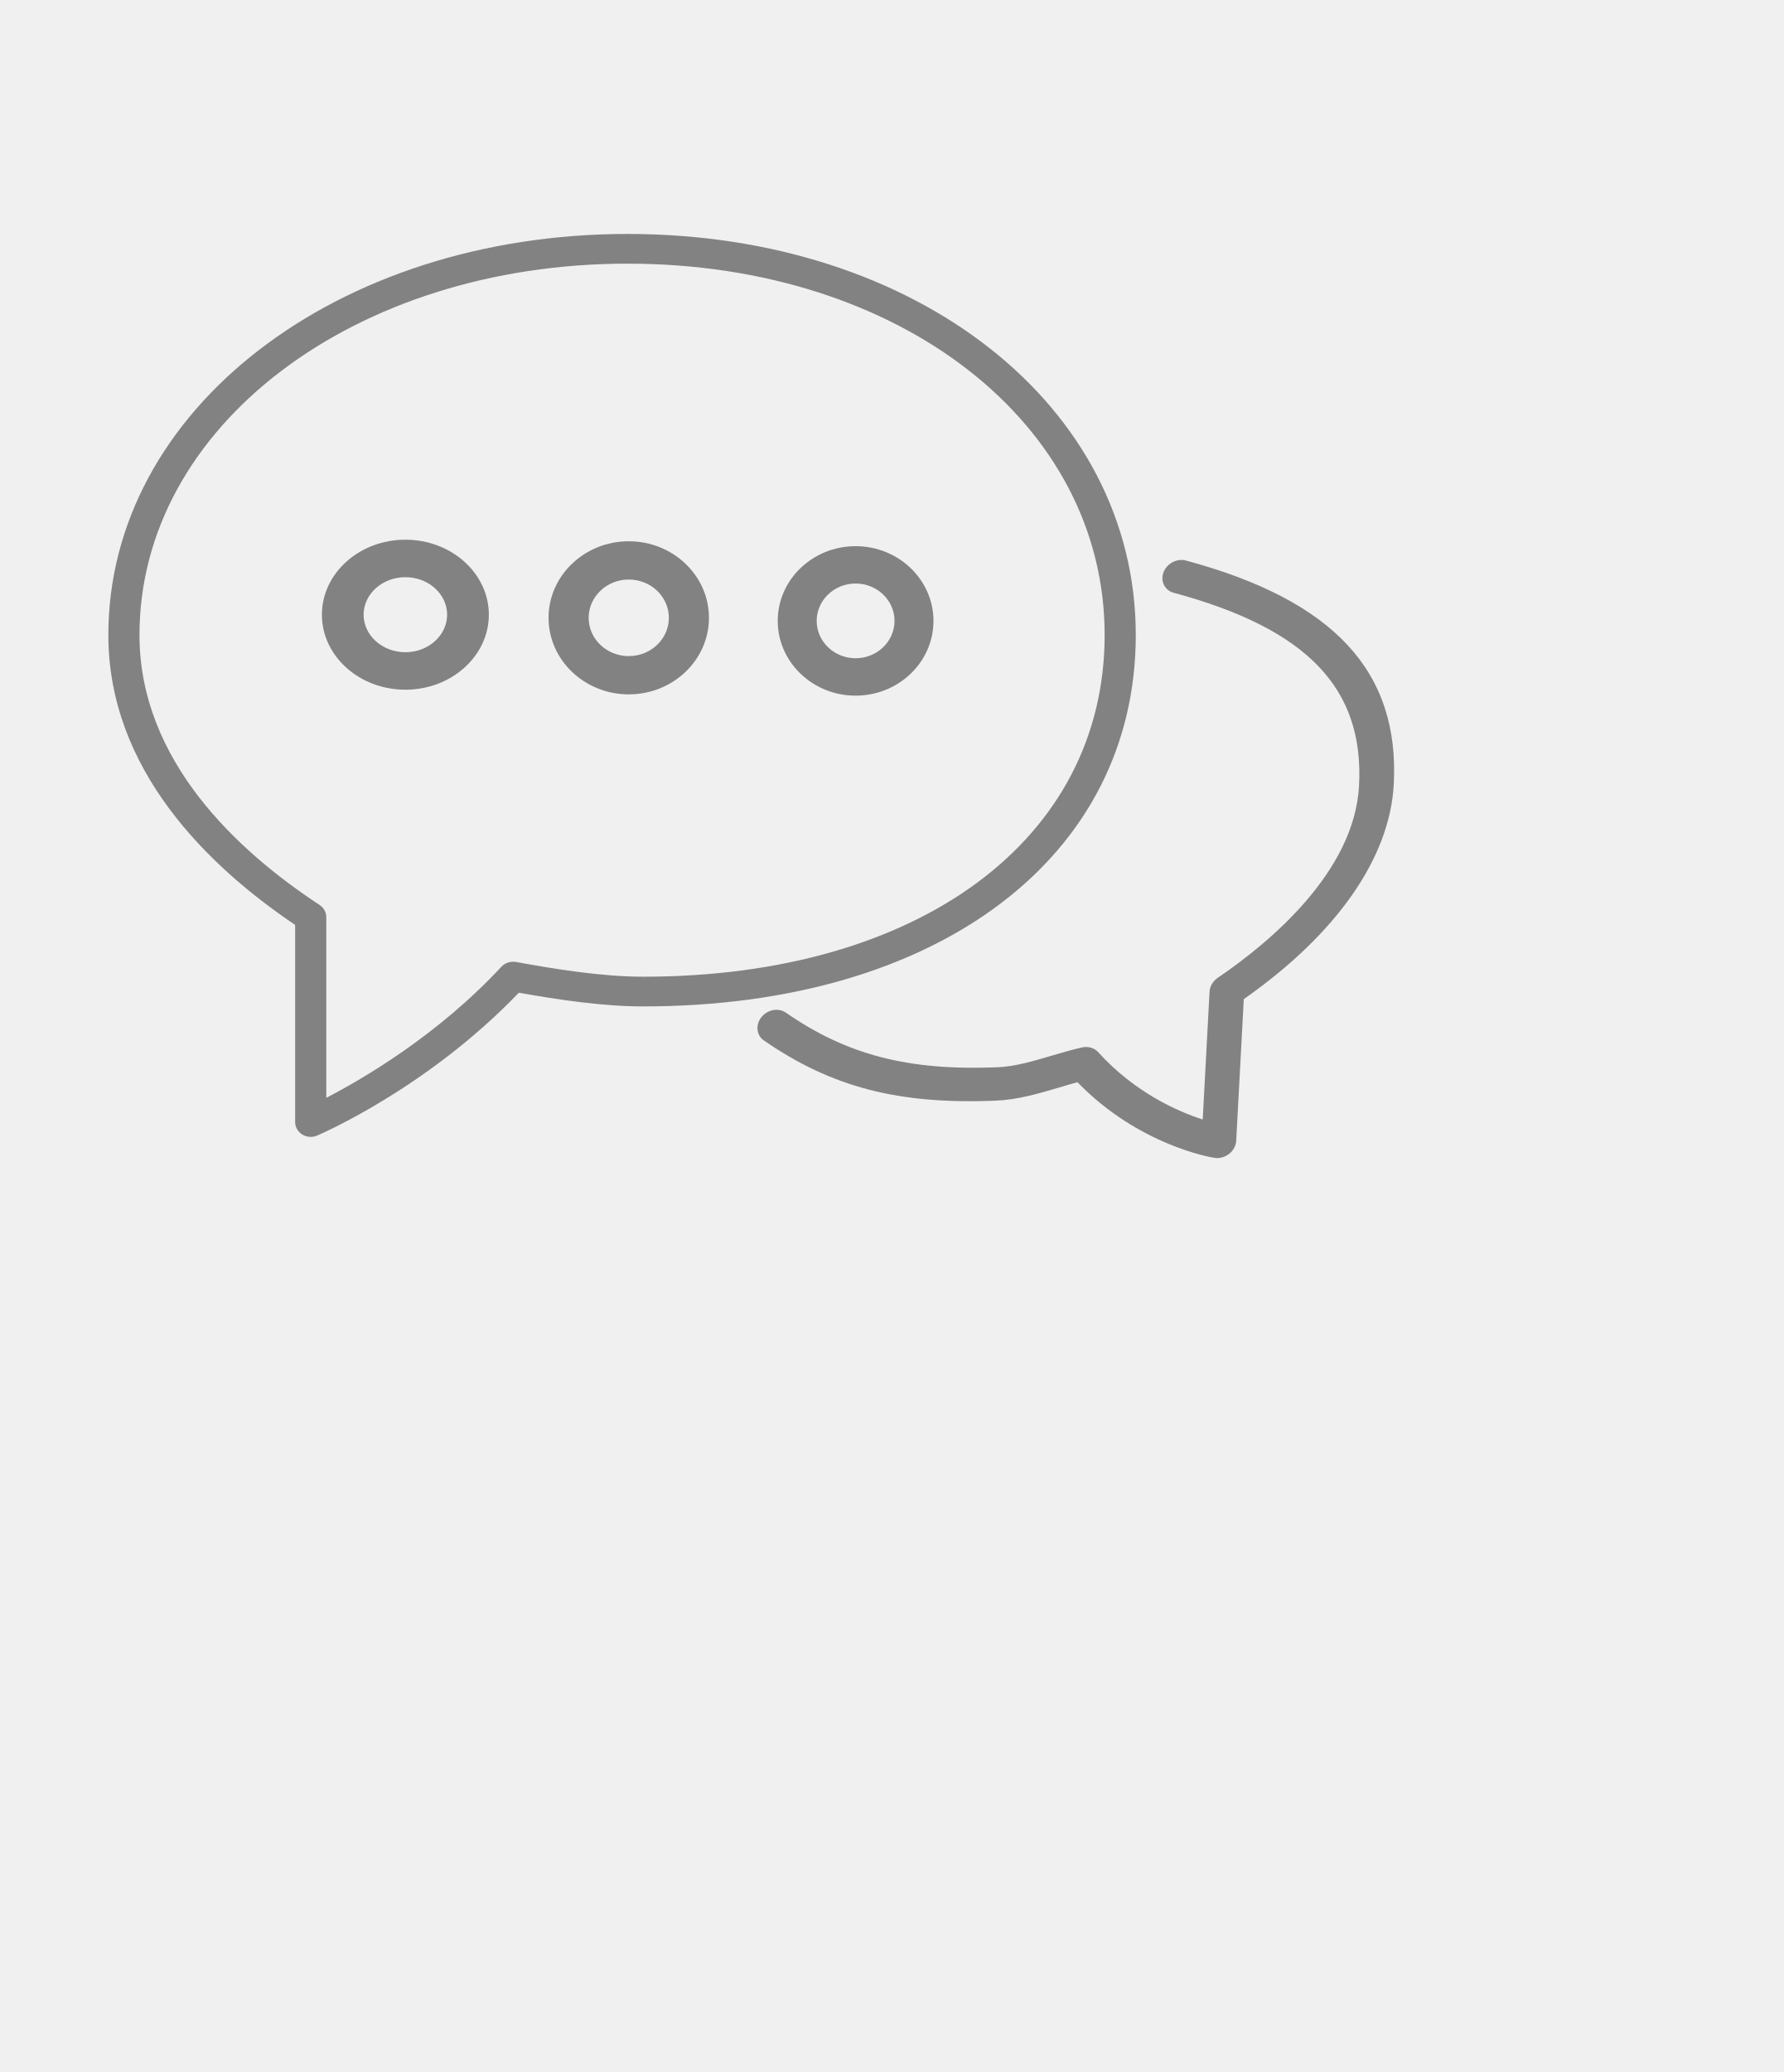
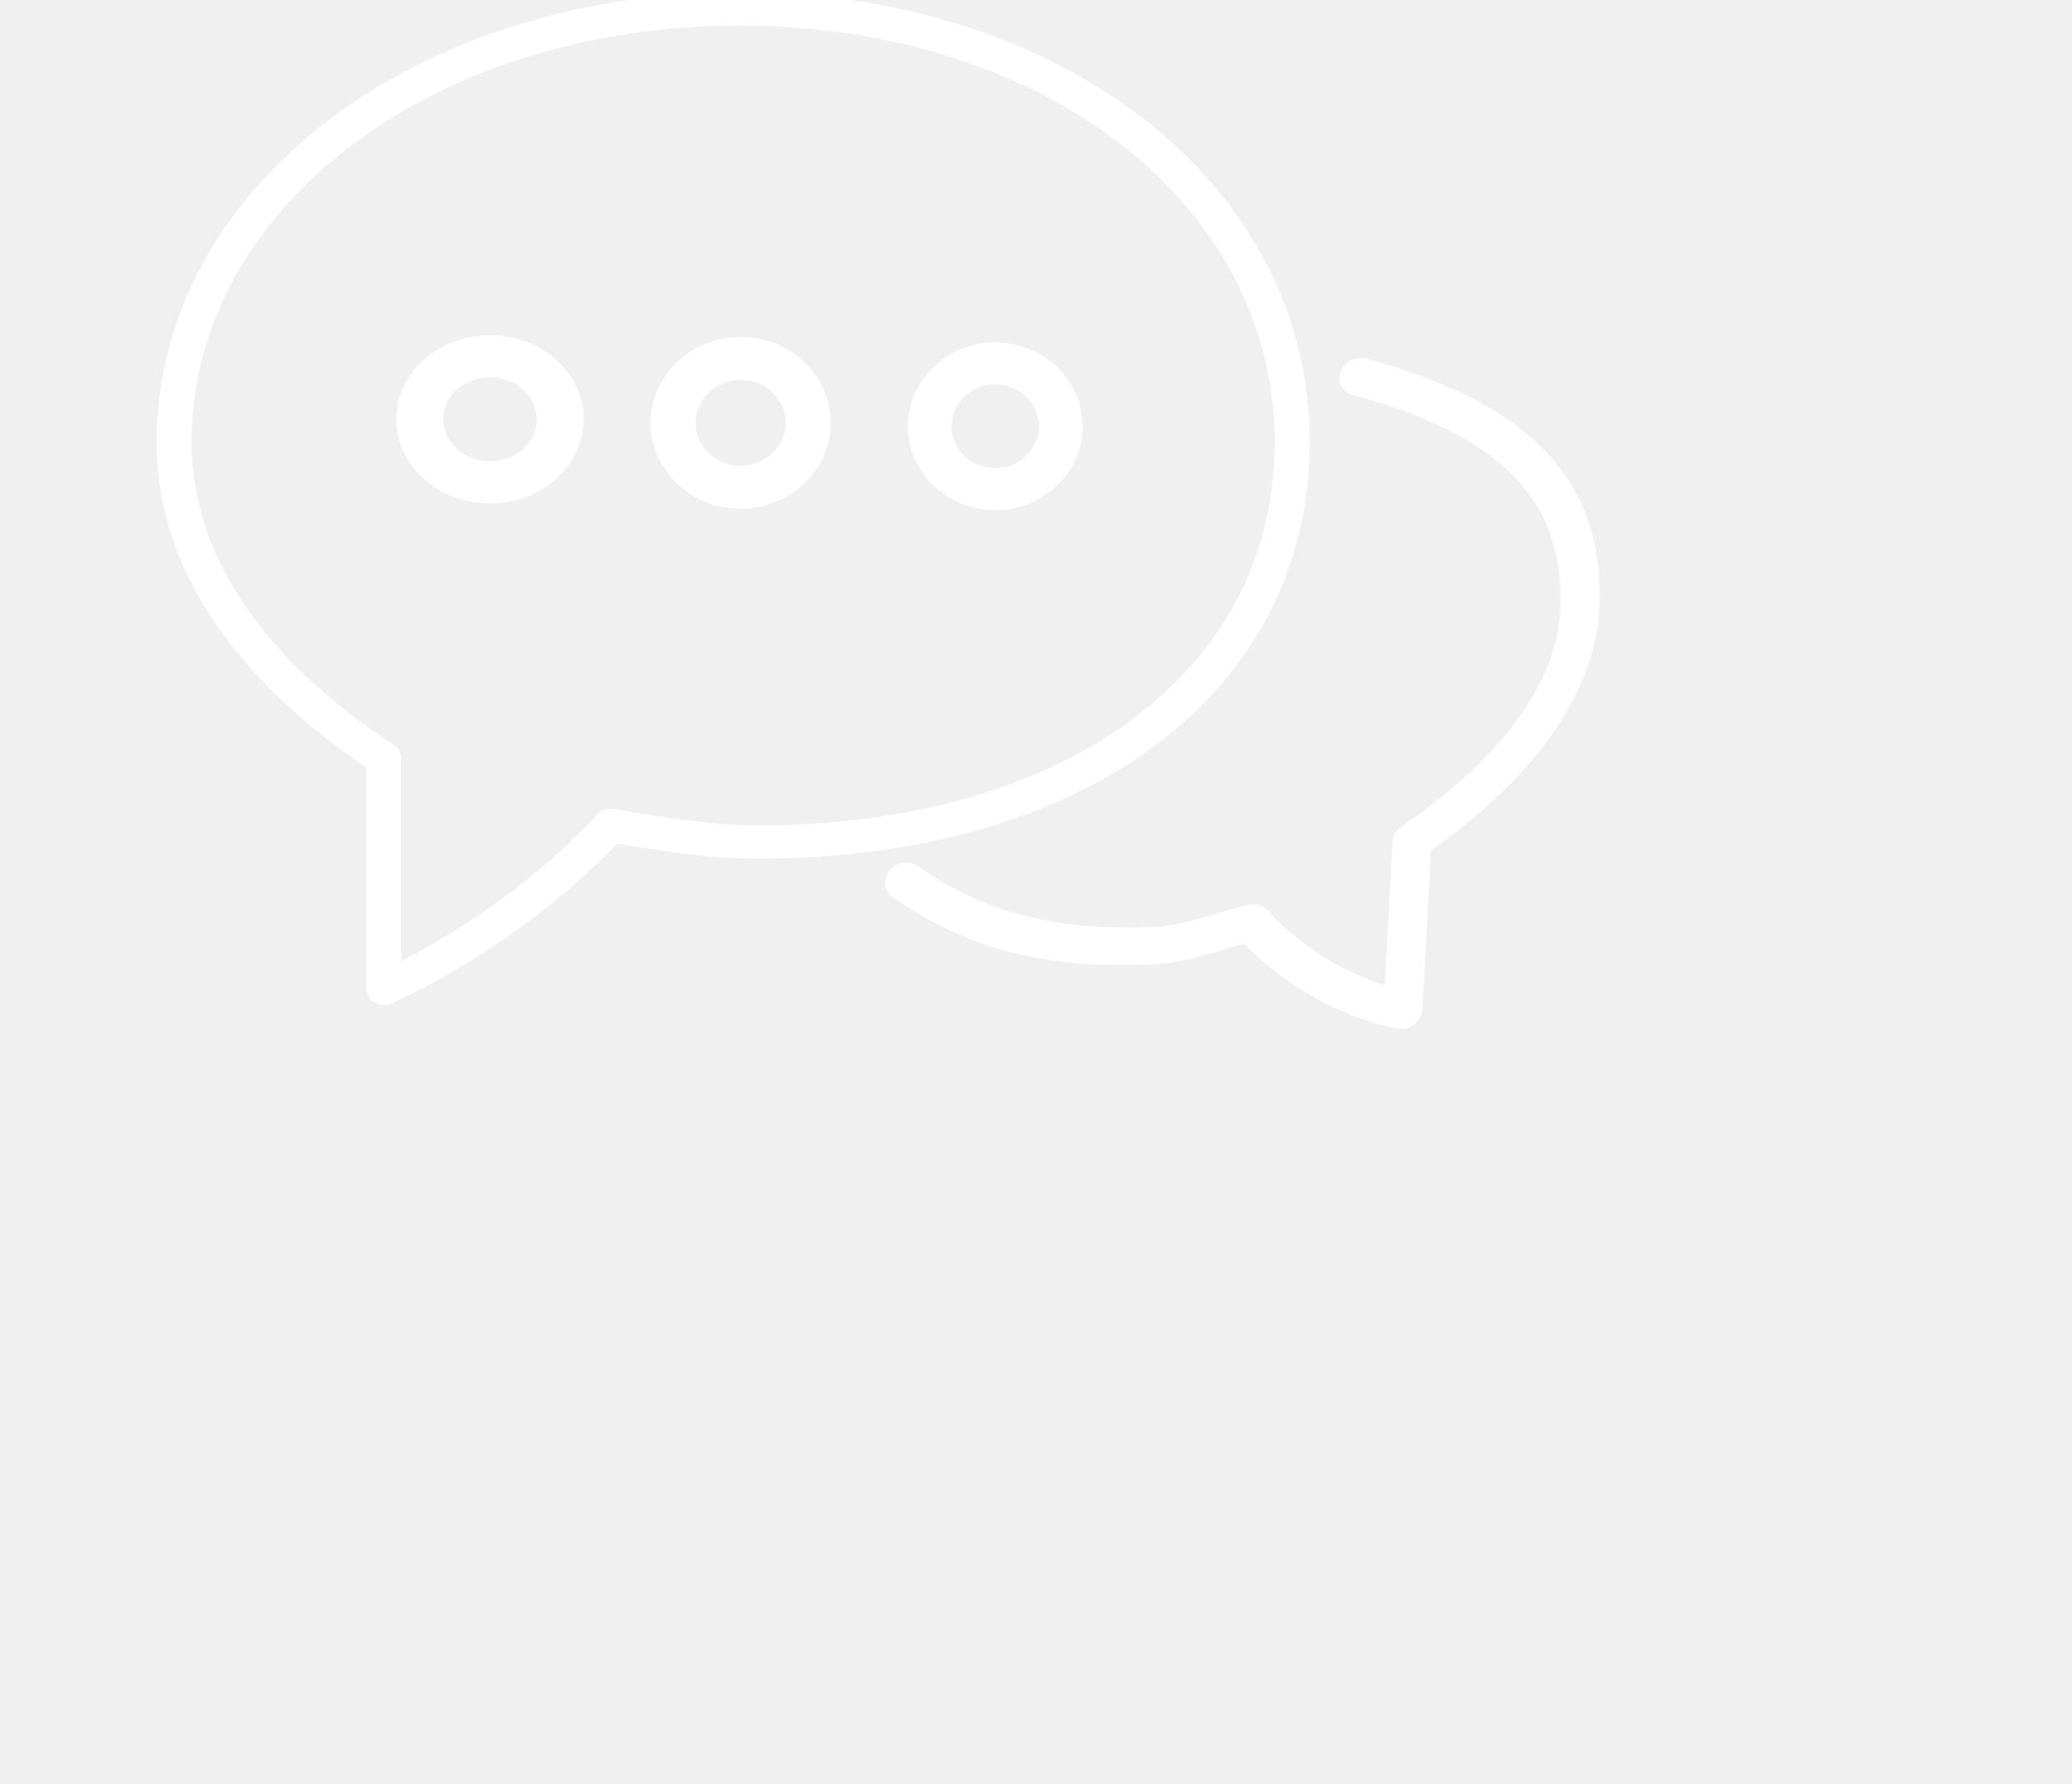
- <svg xmlns="http://www.w3.org/2000/svg" version="1.1" id="Layer_1" x="0px" y="0px" width="62px" height="72px" viewBox="-10 -10 92 82" enable-background="new 0 0 72 62" xml:space="preserve">
+ <svg xmlns="http://www.w3.org/2000/svg" version="1.1" id="Layer_1" x="0px" y="0px" width="72px" height="62px" viewBox="-10 -10 92 82" enable-background="new 0 0 72 62" xml:space="preserve">
  <defs id="defs17" />
  <g id="g12" transform="matrix(1.605745,0,0,1.531664,-4.412009,-10.29201)">
-     <path fill="#828282" d="m 34.61,10.952 c -0.29,-0.079 -0.61,0.096 -0.719,0.396 -0.108,0.3 0.038,0.608 0.326,0.69 4.285,1.21 6.121,3.213 5.954,6.497 -0.149,2.921 -2.907,5.303 -4.537,6.464 -0.157,0.112 -0.256,0.288 -0.265,0.474 l -0.219,4.297 c -0.798,-0.27 -2.182,-0.903 -3.361,-2.271 -0.123,-0.142 -0.318,-0.2 -0.513,-0.156 -0.321,0.076 -0.65,0.177 -0.983,0.28 -0.576,0.179 -1.171,0.364 -1.727,0.388 -2.862,0.124 -4.835,-0.409 -6.806,-1.839 -0.24,-0.173 -0.59,-0.103 -0.785,0.154 -0.196,0.259 -0.16,0.607 0.078,0.781 2.174,1.577 4.334,2.164 7.456,2.028 0.703,-0.031 1.372,-0.238 2.019,-0.439 0.201,-0.064 0.401,-0.126 0.599,-0.181 1.97,2.128 4.301,2.531 4.402,2.546 0.036,0.006 0.073,0.008 0.111,0.007 0.127,-0.006 0.255,-0.055 0.359,-0.142 0.136,-0.112 0.219,-0.275 0.227,-0.444 l 0.243,-4.764 c 2.984,-2.194 4.691,-4.753 4.817,-7.231 0.194,-3.8 -1.928,-6.194 -6.676,-7.535 z" id="path2" style="stroke-width:1.118" />
-     <path fill="#828282" d="M 33,13.458 C 33,5.762 25.982,-0.042 16.677,-0.042 7.325,-0.042 0,5.889 0,13.46 c 0,4.539 3.211,7.791 6,9.759 v 6.636 c 0,0.17 0.086,0.327 0.228,0.42 0.083,0.053 0.177,0.08 0.272,0.08 0.069,0 0.139,-0.015 0.205,-0.044 0.146,-0.065 3.559,-1.616 6.479,-4.809 1.265,0.235 2.696,0.461 3.994,0.461 9.463,0 15.822,-5.026 15.822,-12.505 z m -15.823,11.505 c -1.31,0 -2.799,-0.251 -4.083,-0.496 -0.173,-0.031 -0.351,0.028 -0.468,0.159 -2.05,2.312 -4.459,3.781 -5.626,4.414 v -6.082 c 0,-0.165 -0.081,-0.318 -0.217,-0.412 C 4.145,20.731 1,17.683 1,13.46 1,6.449 7.886,0.958 16.677,0.958 25.413,0.958 32,6.332 32,13.458 c 0,6.882 -5.957,11.505 -14.823,11.505 z" id="path4" />
-     <path fill="#828282" d="m 16.715,10.304 c -1.421,0 -2.576,1.156 -2.576,2.577 0,1.421 1.155,2.577 2.576,2.577 1.421,0 2.576,-1.156 2.576,-2.577 0,-1.421 -1.155,-2.577 -2.576,-2.577 z m 0,3.866 c -0.71,0 -1.288,-0.577 -1.288,-1.289 0,-0.711 0.578,-1.289 1.288,-1.289 0.71,0 1.288,0.577 1.288,1.289 0,0.711 -0.578,1.289 -1.288,1.289 z" id="path6" style="stroke-width:1.288" />
-     <path fill="#828282" d="m 24.001,10.469 c -1.379,0 -2.501,1.128 -2.501,2.516 0,1.387 1.122,2.516 2.501,2.516 1.379,0 2.501,-1.128 2.501,-2.516 0,-1.387 -1.122,-2.516 -2.501,-2.516 z m 0,3.773 c -0.689,0 -1.25,-0.563 -1.25,-1.258 0,-0.694 0.561,-1.258 1.25,-1.258 0.689,0 1.25,0.563 1.25,1.258 0,0.694 -0.561,1.258 -1.25,1.258 z" id="path8" style="stroke-width:1.254" />
-     <path fill="#828282" d="m 9.54,10.251 c -1.479,0 -2.681,1.133 -2.681,2.525 0,1.393 1.203,2.525 2.681,2.525 1.479,0 2.681,-1.133 2.681,-2.525 0,-1.393 -1.203,-2.525 -2.681,-2.525 z m 0,3.788 c -0.739,0 -1.341,-0.566 -1.341,-1.263 0,-0.697 0.602,-1.263 1.341,-1.263 0.739,0 1.341,0.566 1.341,1.263 0,0.697 -0.602,1.263 -1.341,1.263 z" id="path10" style="stroke-width:1.301" />
+     <path fill="white" d="m 34.61,10.952 c -0.29,-0.079 -0.61,0.096 -0.719,0.396 -0.108,0.3 0.038,0.608 0.326,0.69 4.285,1.21 6.121,3.213 5.954,6.497 -0.149,2.921 -2.907,5.303 -4.537,6.464 -0.157,0.112 -0.256,0.288 -0.265,0.474 l -0.219,4.297 c -0.798,-0.27 -2.182,-0.903 -3.361,-2.271 -0.123,-0.142 -0.318,-0.2 -0.513,-0.156 -0.321,0.076 -0.65,0.177 -0.983,0.28 -0.576,0.179 -1.171,0.364 -1.727,0.388 -2.862,0.124 -4.835,-0.409 -6.806,-1.839 -0.24,-0.173 -0.59,-0.103 -0.785,0.154 -0.196,0.259 -0.16,0.607 0.078,0.781 2.174,1.577 4.334,2.164 7.456,2.028 0.703,-0.031 1.372,-0.238 2.019,-0.439 0.201,-0.064 0.401,-0.126 0.599,-0.181 1.97,2.128 4.301,2.531 4.402,2.546 0.036,0.006 0.073,0.008 0.111,0.007 0.127,-0.006 0.255,-0.055 0.359,-0.142 0.136,-0.112 0.219,-0.275 0.227,-0.444 l 0.243,-4.764 c 2.984,-2.194 4.691,-4.753 4.817,-7.231 0.194,-3.8 -1.928,-6.194 -6.676,-7.535 z" id="path2" style="stroke-width:1.118" />
+     <path fill="white" d="M 33,13.458 C 33,5.762 25.982,-0.042 16.677,-0.042 7.325,-0.042 0,5.889 0,13.46 c 0,4.539 3.211,7.791 6,9.759 v 6.636 c 0,0.17 0.086,0.327 0.228,0.42 0.083,0.053 0.177,0.08 0.272,0.08 0.069,0 0.139,-0.015 0.205,-0.044 0.146,-0.065 3.559,-1.616 6.479,-4.809 1.265,0.235 2.696,0.461 3.994,0.461 9.463,0 15.822,-5.026 15.822,-12.505 z m -15.823,11.505 c -1.31,0 -2.799,-0.251 -4.083,-0.496 -0.173,-0.031 -0.351,0.028 -0.468,0.159 -2.05,2.312 -4.459,3.781 -5.626,4.414 v -6.082 c 0,-0.165 -0.081,-0.318 -0.217,-0.412 C 4.145,20.731 1,17.683 1,13.46 1,6.449 7.886,0.958 16.677,0.958 25.413,0.958 32,6.332 32,13.458 c 0,6.882 -5.957,11.505 -14.823,11.505 z" id="path4" style="stroke-width:1.288" />
+     <path fill="white" d="m 16.715,10.304 c -1.421,0 -2.576,1.156 -2.576,2.577 0,1.421 1.155,2.577 2.576,2.577 1.421,0 2.576,-1.156 2.576,-2.577 0,-1.421 -1.155,-2.577 -2.576,-2.577 z m 0,3.866 c -0.71,0 -1.288,-0.577 -1.288,-1.289 0,-0.711 0.578,-1.289 1.288,-1.289 0.71,0 1.288,0.577 1.288,1.289 0,0.711 -0.578,1.289 -1.288,1.289 z" id="path6" style="stroke-width:1.288" />
+     <path fill="white" d="m 24.001,10.469 c -1.379,0 -2.501,1.128 -2.501,2.516 0,1.387 1.122,2.516 2.501,2.516 1.379,0 2.501,-1.128 2.501,-2.516 0,-1.387 -1.122,-2.516 -2.501,-2.516 z m 0,3.773 c -0.689,0 -1.25,-0.563 -1.25,-1.258 0,-0.694 0.561,-1.258 1.25,-1.258 0.689,0 1.25,0.563 1.25,1.258 0,0.694 -0.561,1.258 -1.25,1.258 z" id="path8" style="stroke-width:1.254" />
+     <path fill="white" d="m 9.54,10.251 c -1.479,0 -2.681,1.133 -2.681,2.525 0,1.393 1.203,2.525 2.681,2.525 1.479,0 2.681,-1.133 2.681,-2.525 0,-1.393 -1.203,-2.525 -2.681,-2.525 z m 0,3.788 c -0.739,0 -1.341,-0.566 -1.341,-1.263 0,-0.697 0.602,-1.263 1.341,-1.263 0.739,0 1.341,0.566 1.341,1.263 0,0.697 -0.602,1.263 -1.341,1.263 z" id="path10" style="stroke-width:1.301" />
  </g>
</svg>
